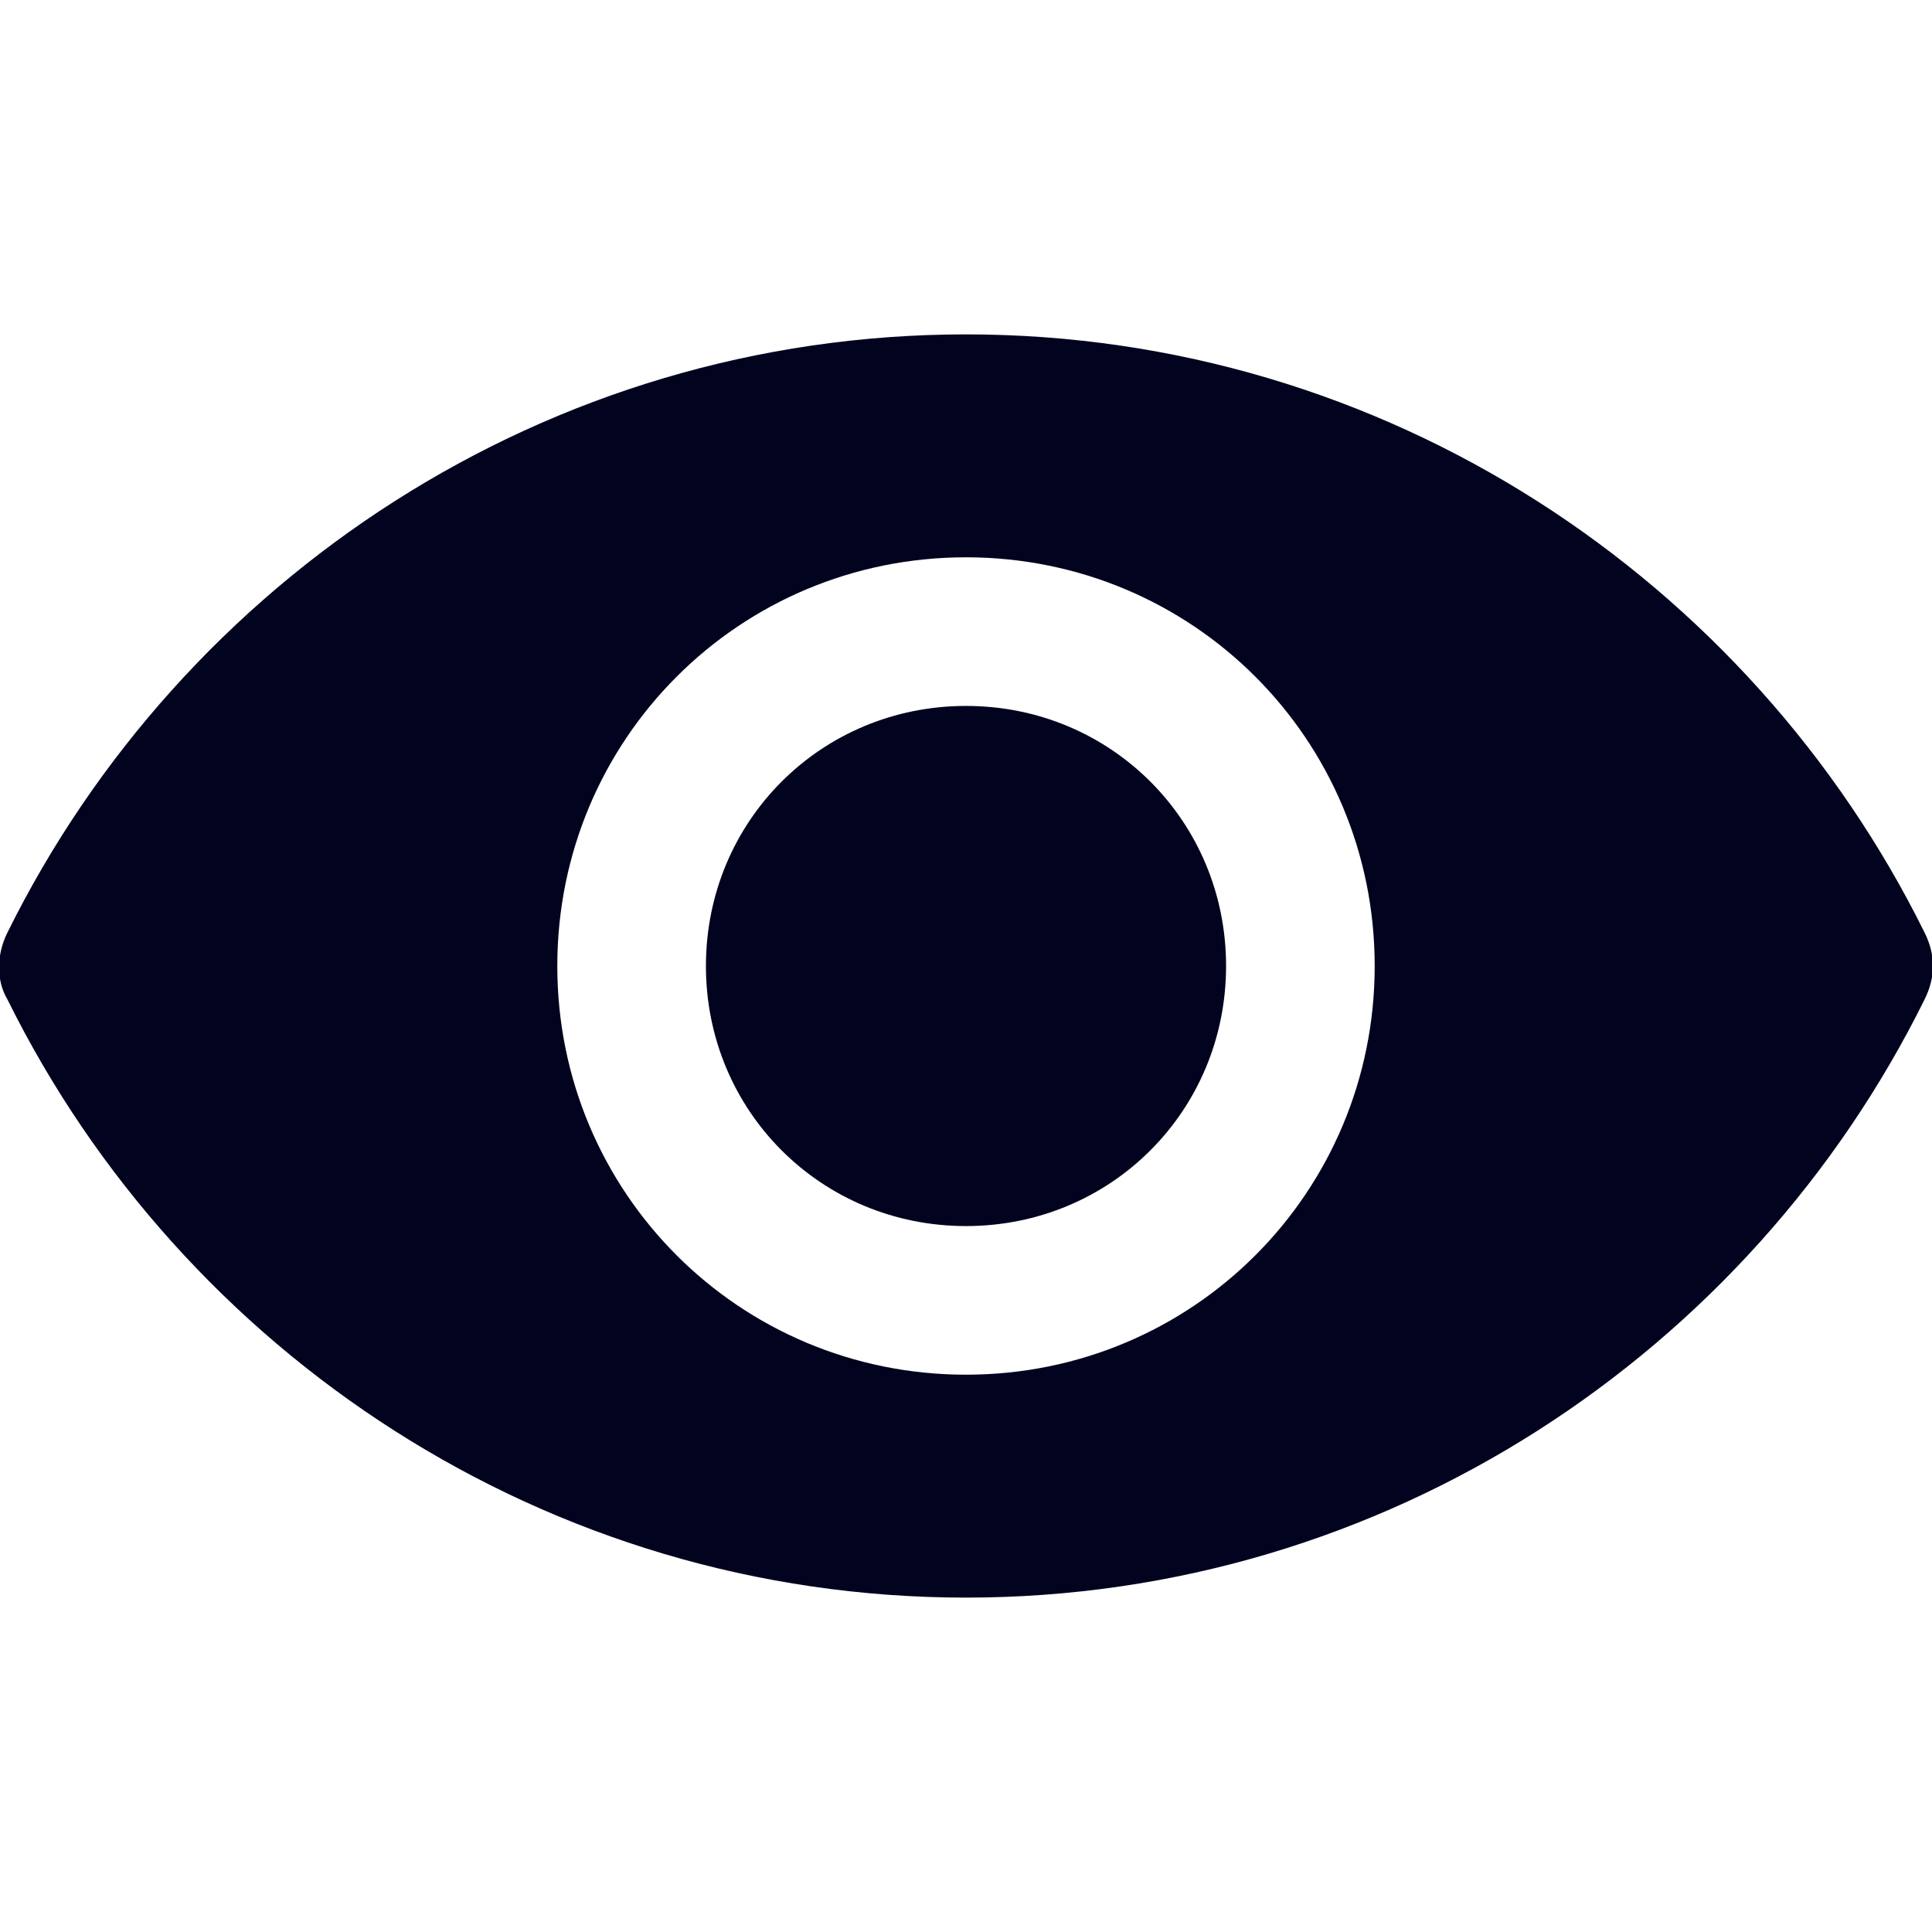
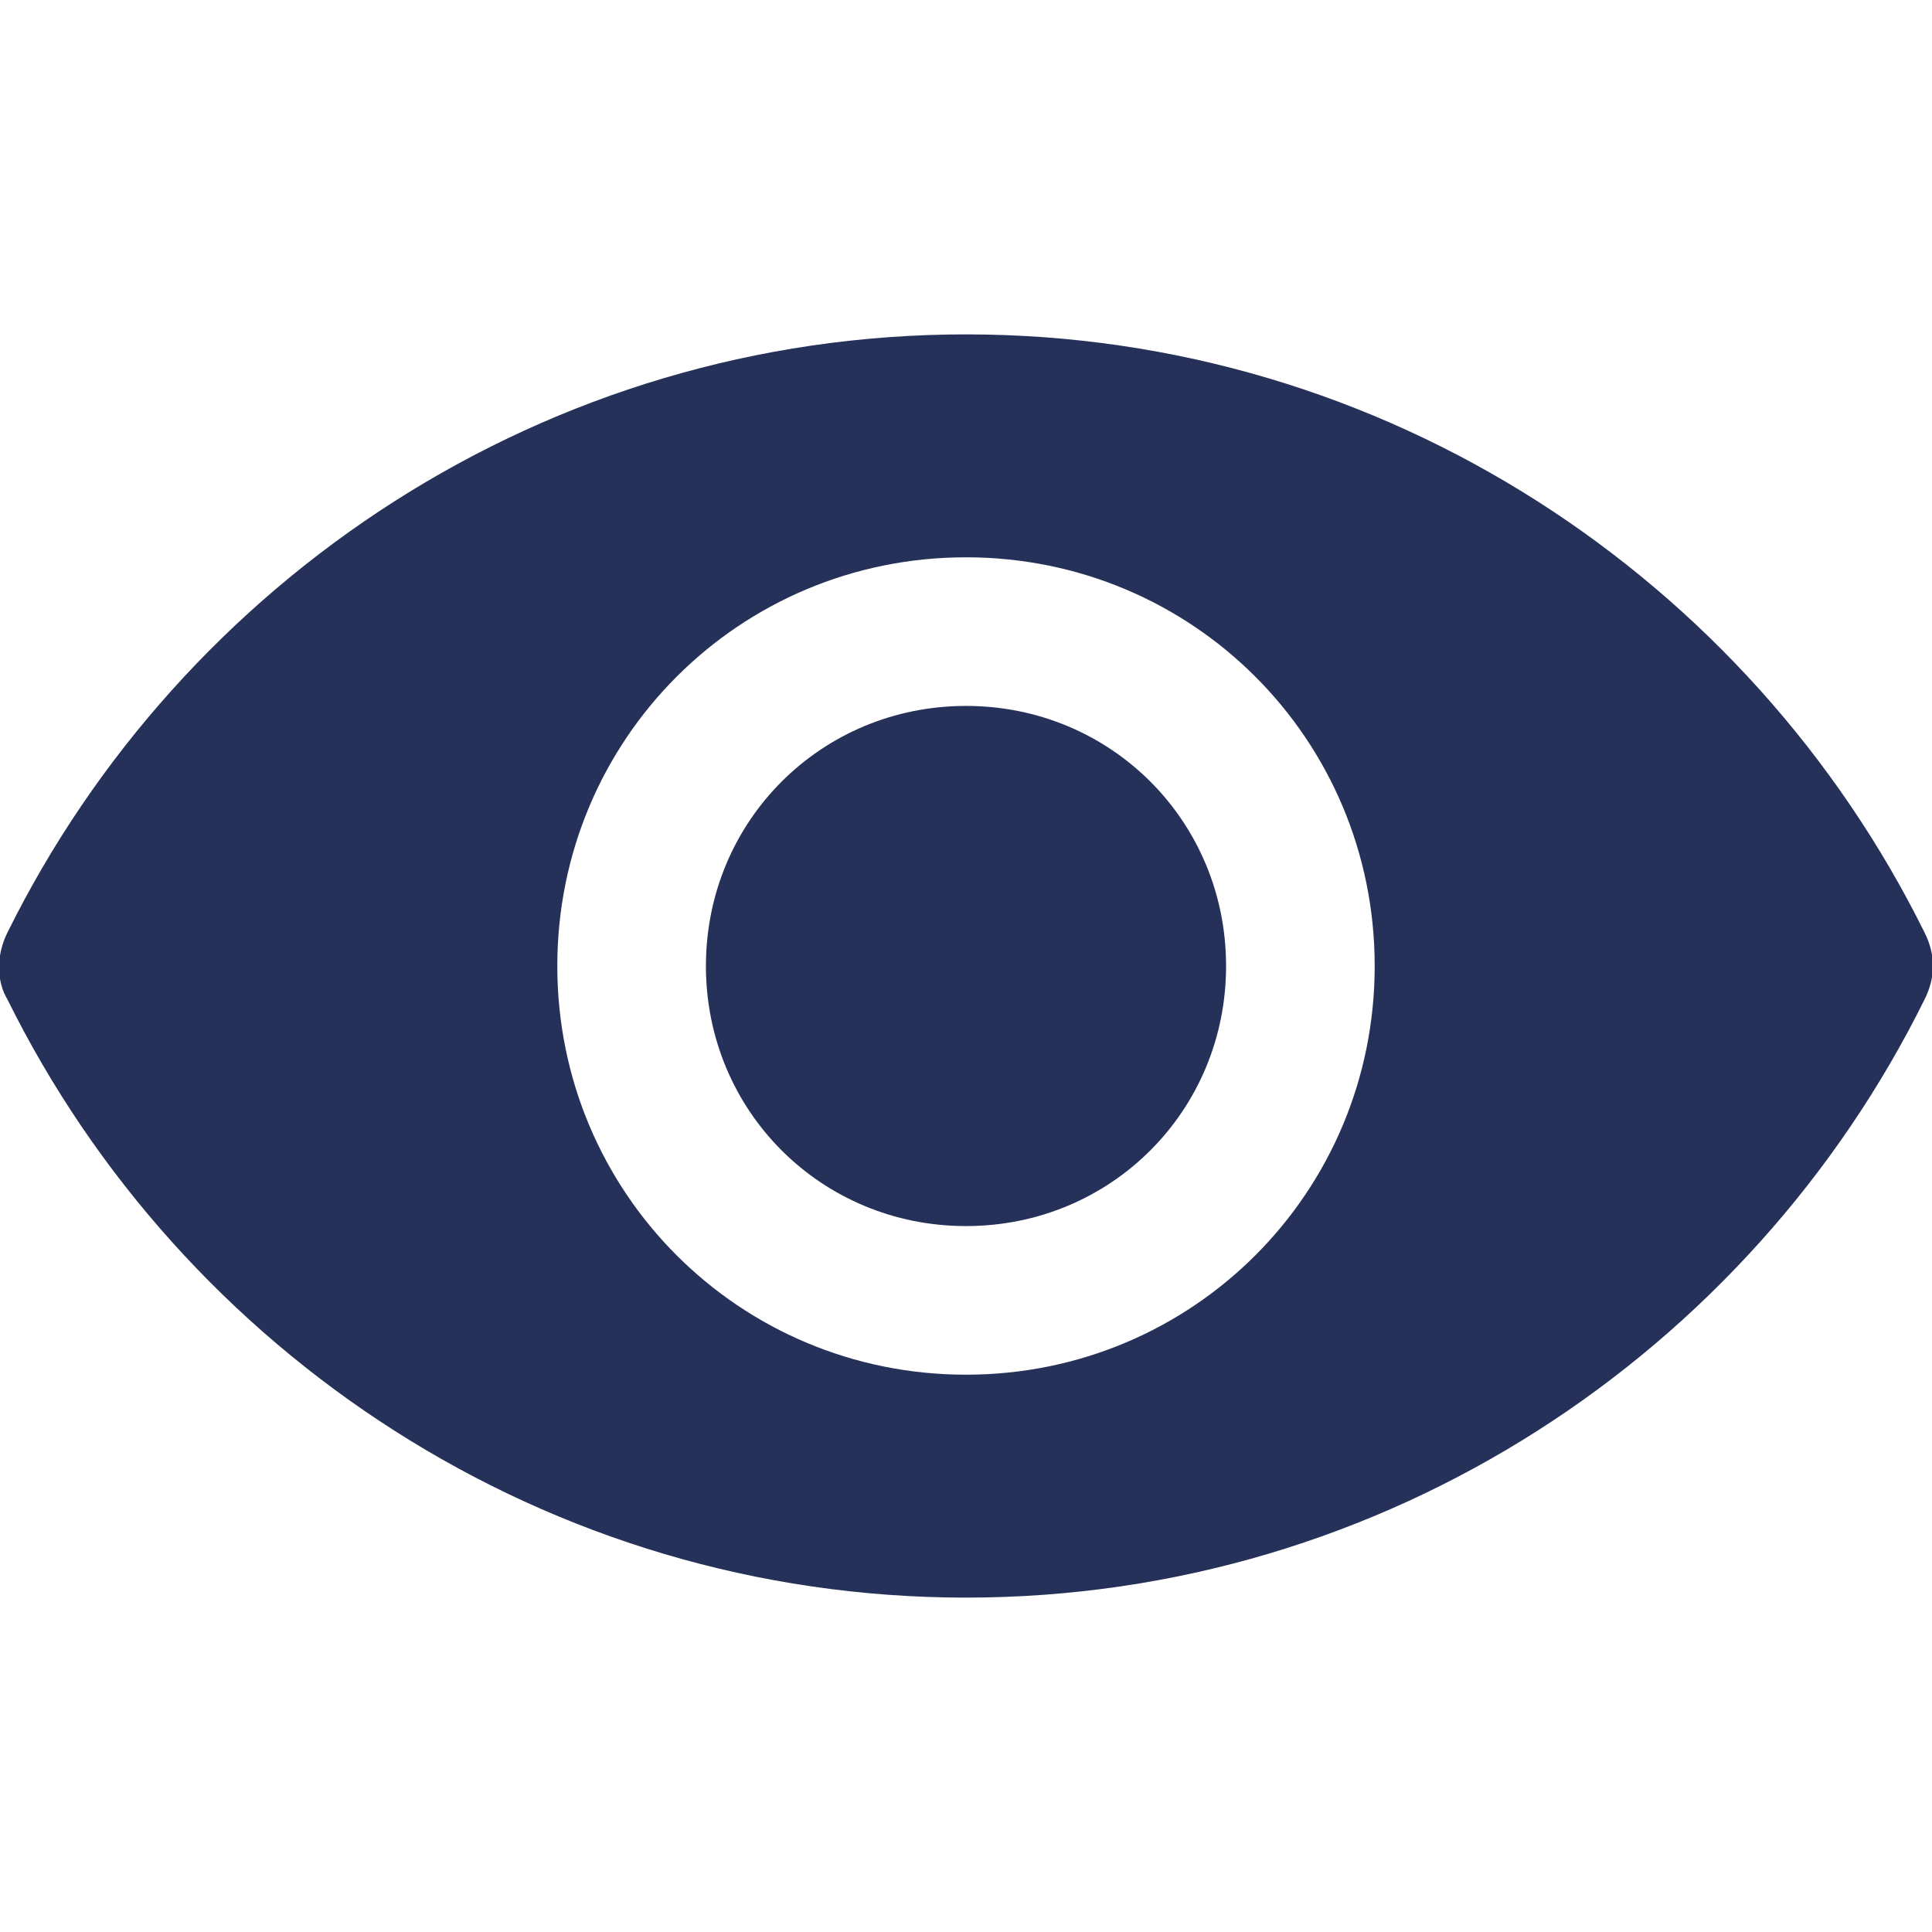
- <svg xmlns="http://www.w3.org/2000/svg" fill="#02041f" width="800px" height="800px" viewBox="0 0 52 52" enable-background="new 0 0 52 52" xml:space="preserve">
+ <svg xmlns="http://www.w3.org/2000/svg" fill="#253159" width="800px" height="800px" viewBox="0 0 52 52" enable-background="new 0 0 52 52" xml:space="preserve">
  <g>
    <path d="M51.8,25.1C47.1,15.6,37.3,9,26,9S4.9,15.6,0.2,25.1c-0.3,0.6-0.3,1.3,0,1.8C4.9,36.4,14.7,43,26,43   s21.1-6.6,25.8-16.1C52.1,26.3,52.1,25.7,51.8,25.1z M26,37c-6.1,0-11-4.9-11-11s4.9-11,11-11s11,4.9,11,11S32.1,37,26,37z" />
    <path d="M26,19c-3.9,0-7,3.1-7,7s3.1,7,7,7s7-3.1,7-7S29.9,19,26,19z" />
  </g>
</svg>
